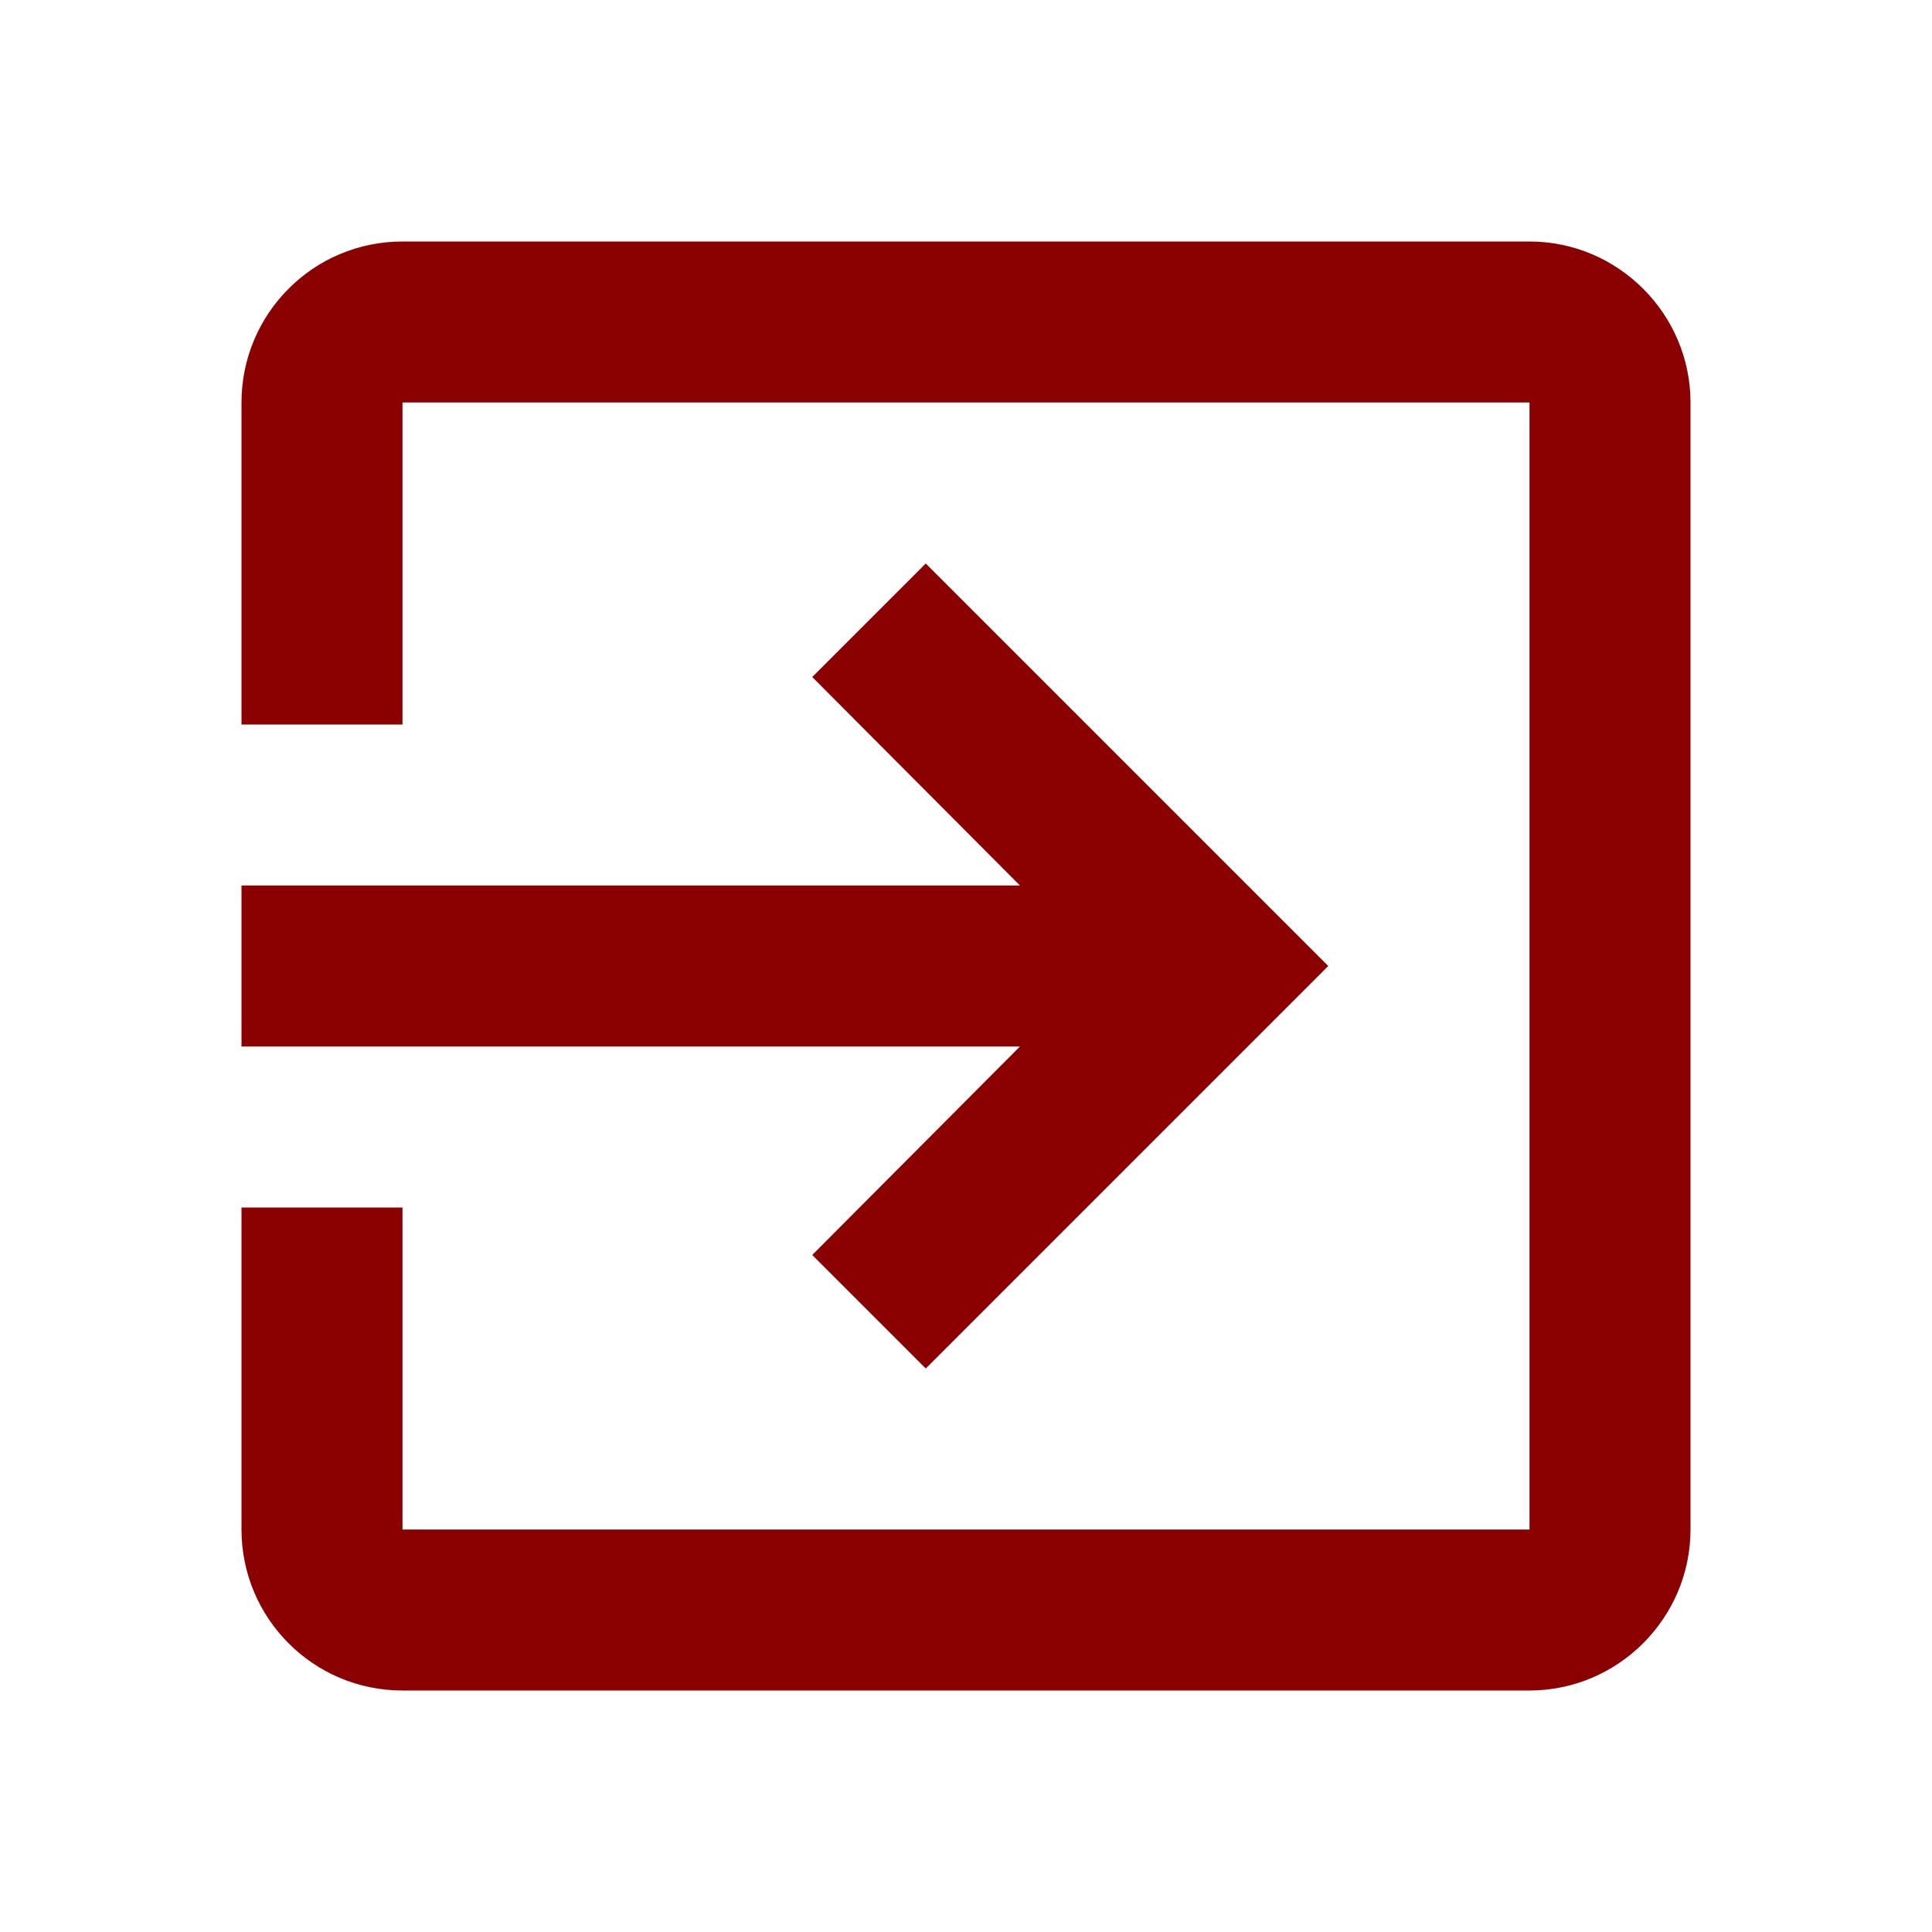
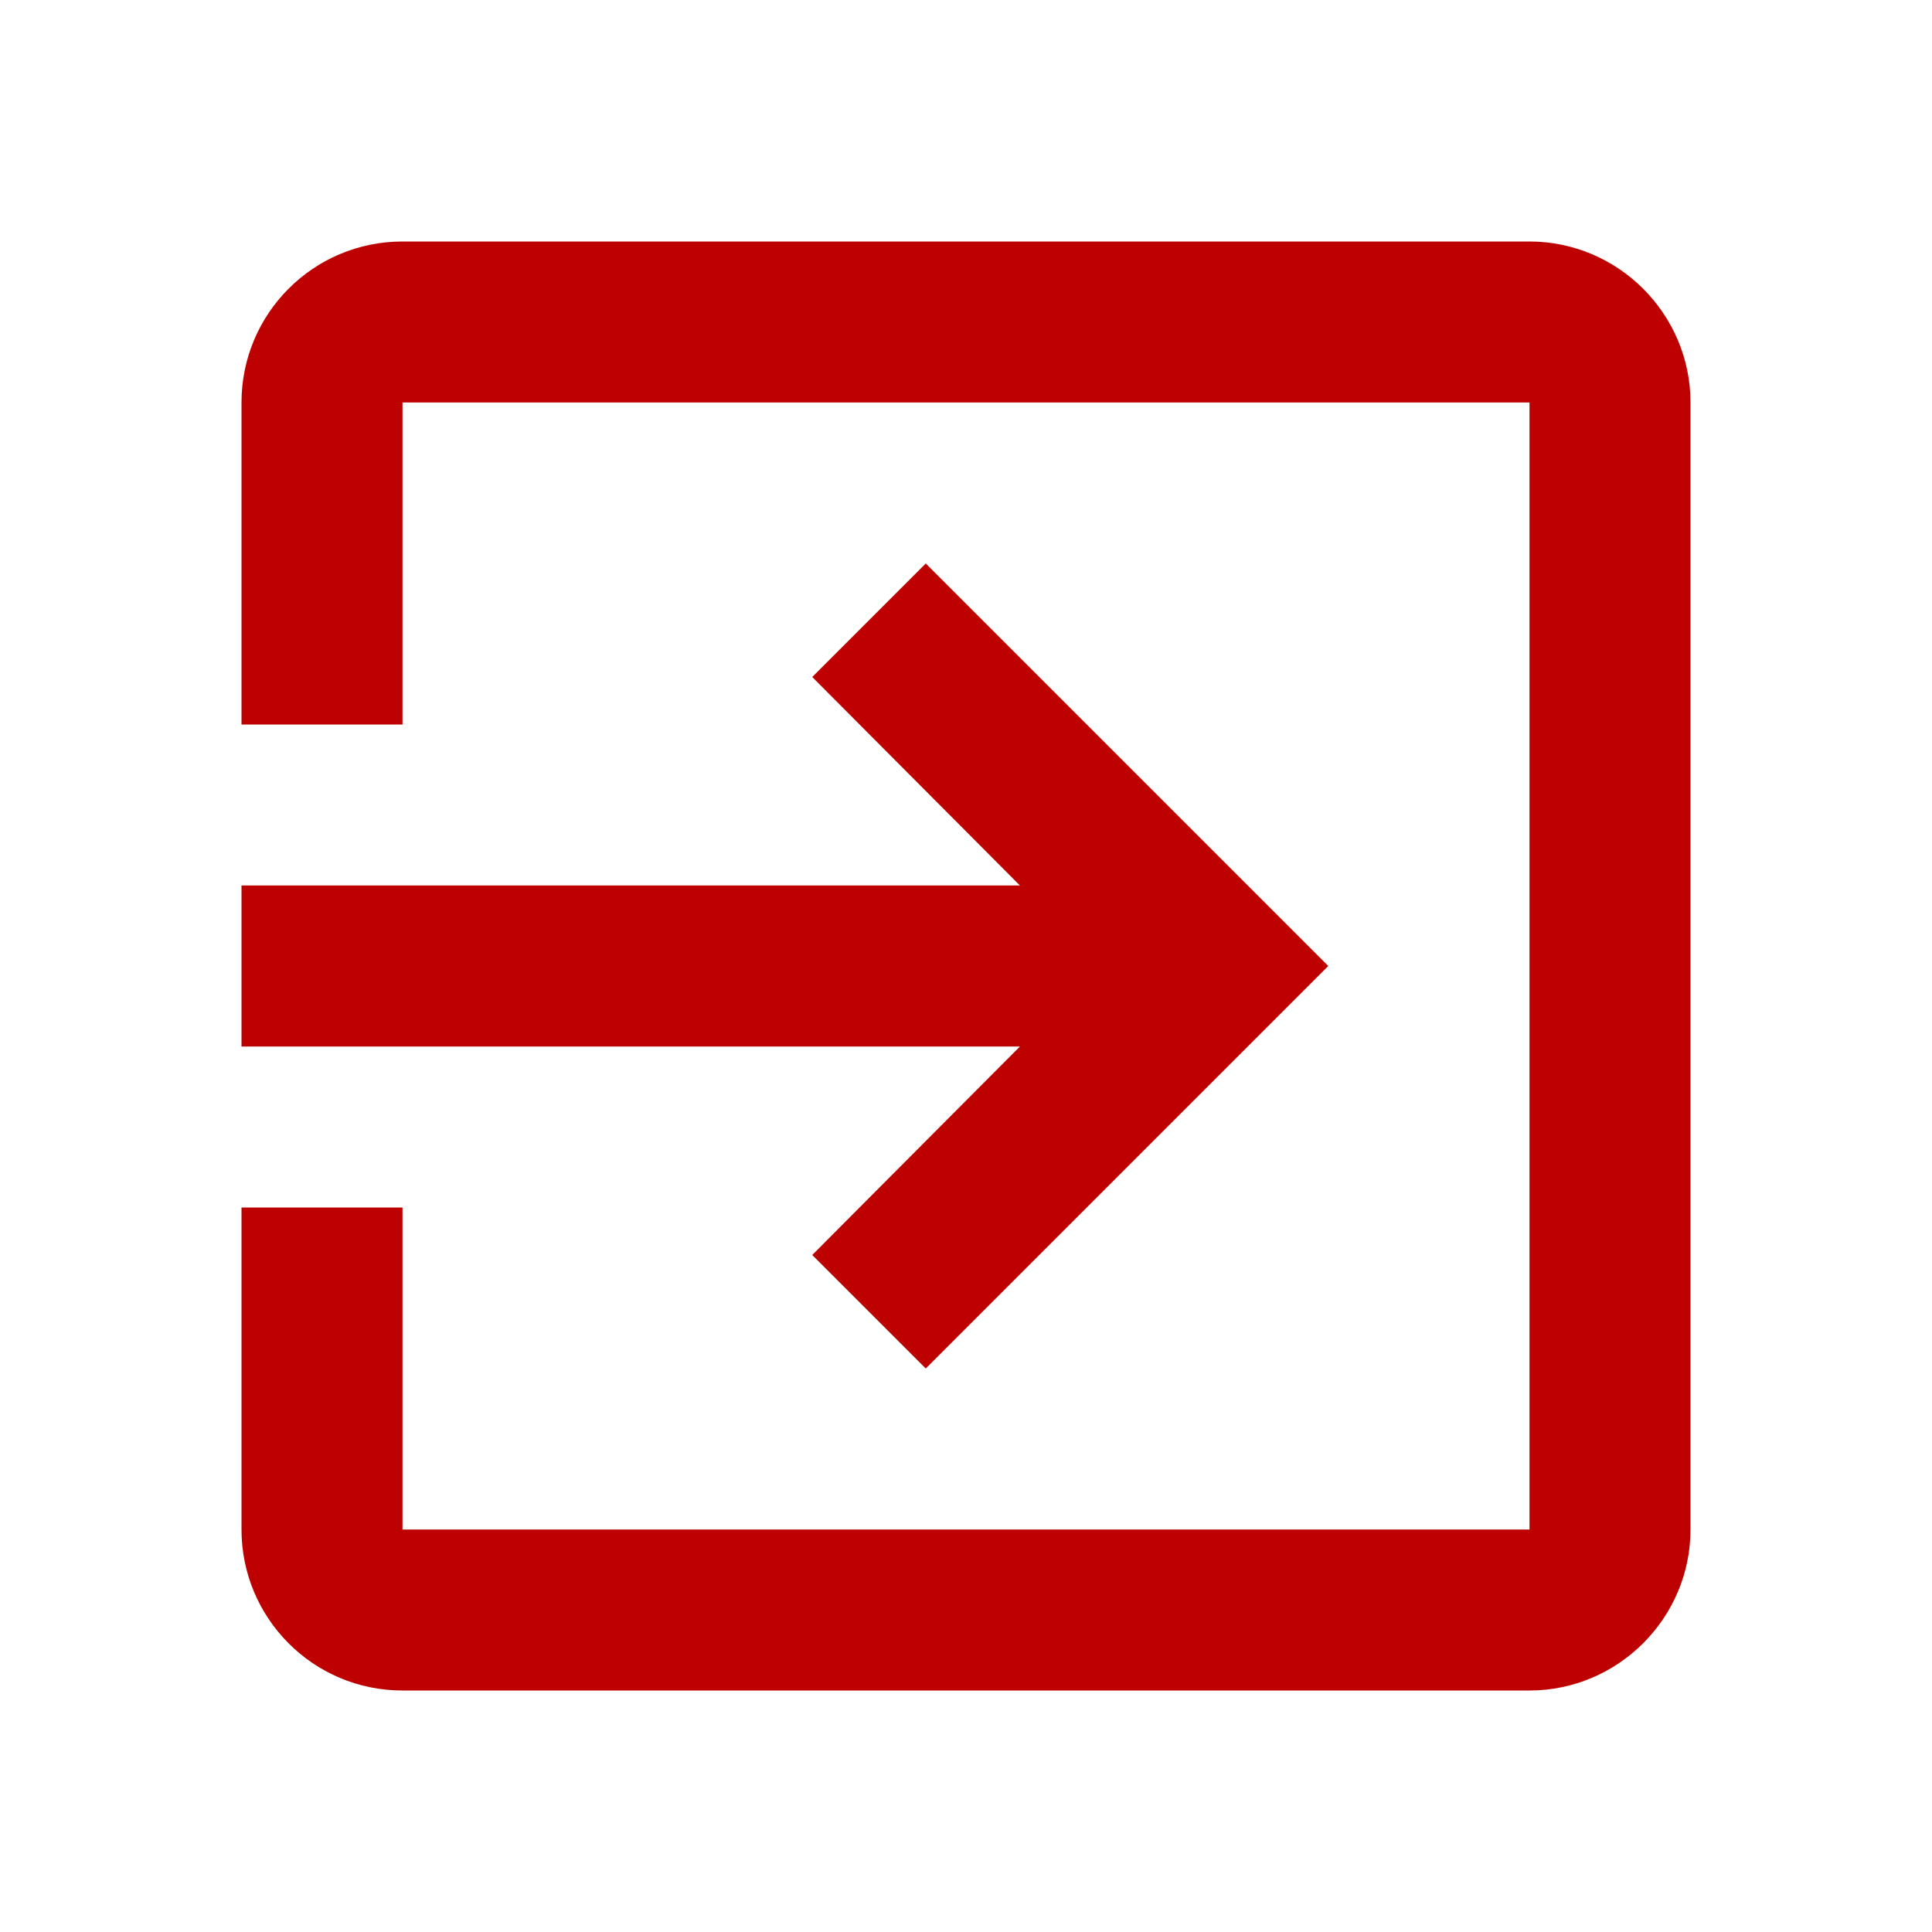
- <svg xmlns="http://www.w3.org/2000/svg" fill="darkred" width="24" height="24" viewBox="0 0 24 24">
+ <svg xmlns="http://www.w3.org/2000/svg" fill="#BD0000" width="24" height="24" viewBox="0 0 24 24">
  <path d="M10.09 15.59L11.5 17l5-5-5-5-1.41 1.41L12.67 11H3v2h9.67l-2.58 2.59zM19 3H5c-1.11 0-2 .9-2 2v4h2V5h14v14H5v-4H3v4c0 1.1.89 2 2 2h14c1.1 0 2-.9 2-2V5c0-1.1-.9-2-2-2z" />
</svg>
